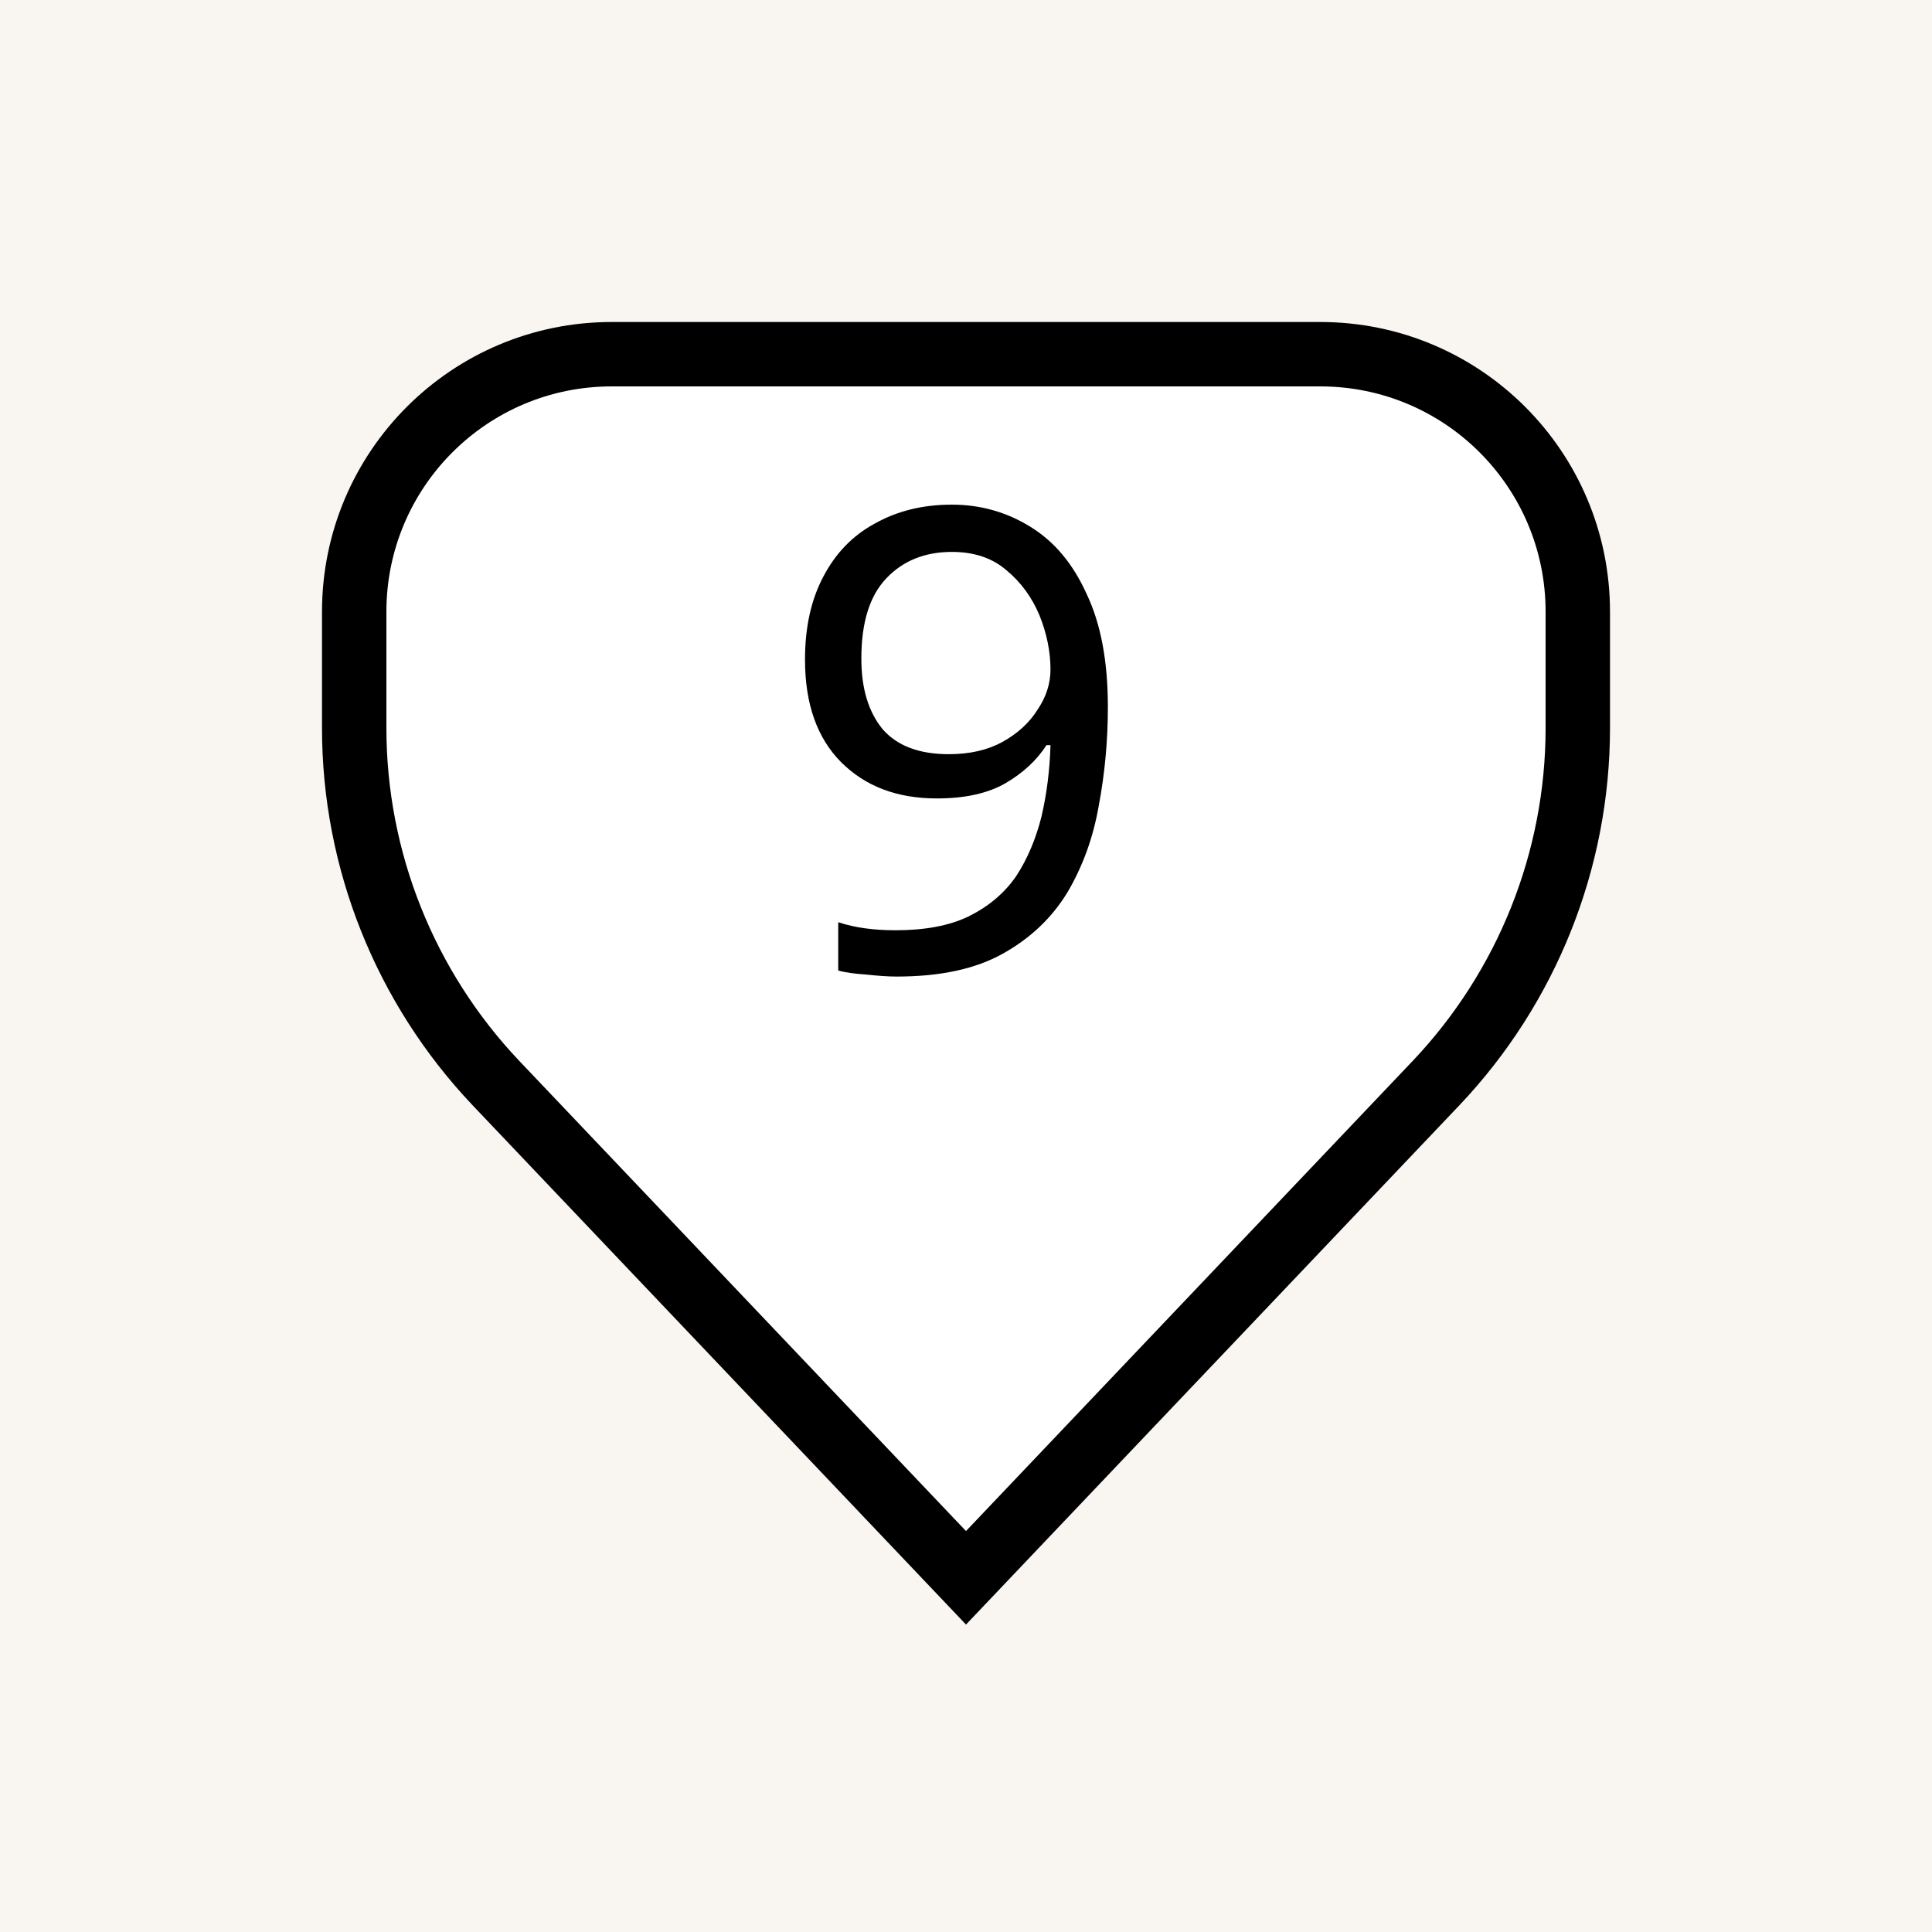
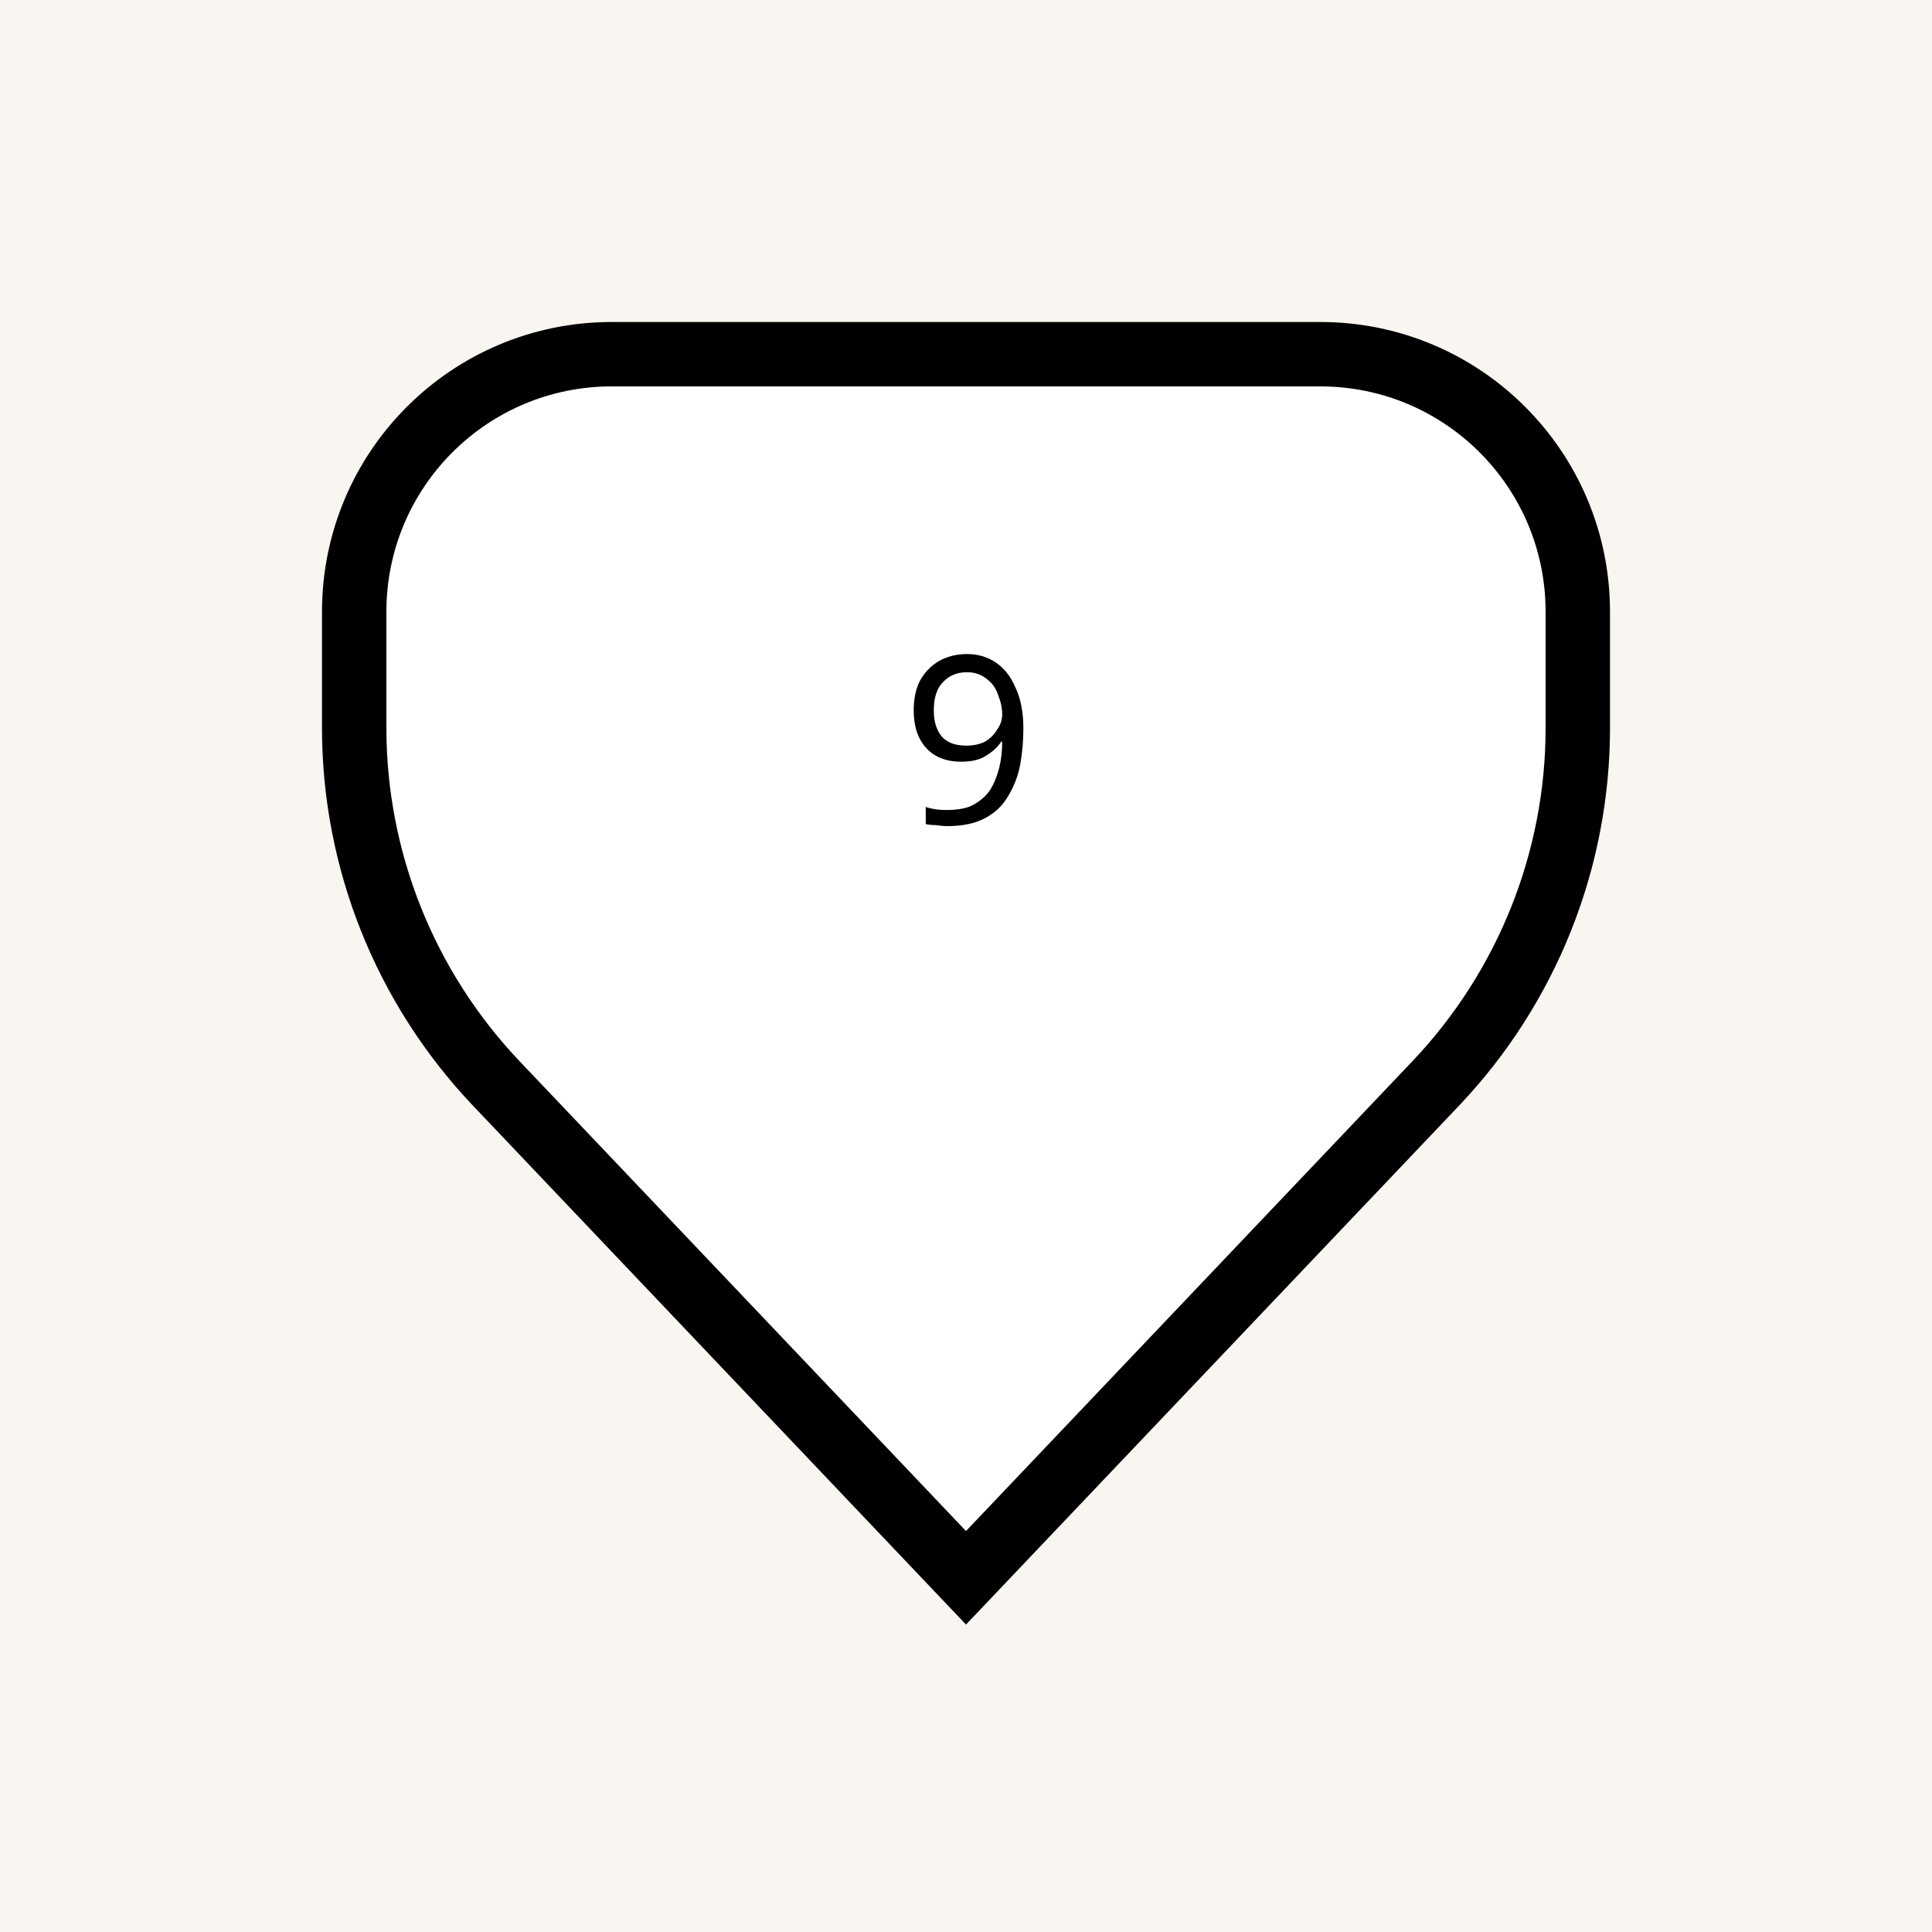
<svg xmlns="http://www.w3.org/2000/svg" width="30pt" height="30pt" viewBox="0 0 30 30" version="1.1">
  <g id="surface244">
    <rect x="0" y="0" width="30" height="30" style="fill:hsl(30,44%,96%);stroke:none;" />
    <g transform="translate(5,5)">
      <path style="fill-rule:nonzero;fill:rgb(100%,100%,100%);fill-opacity:1;stroke-width:1;stroke-linecap:butt;stroke-linejoin:miter;stroke:rgb(0%,0%,0%);stroke-opacity:1;stroke-miterlimit:10;" d="M 10 19.5 L 2.699 11.816 C 1.289 10.328 0.5 8.355 0.5 6.305 L 0.5 4.5 C 0.5 2.289 2.289 0.5 4.5 0.5 L 15.5 0.5 C 17.711 0.5 19.5 2.289 19.5 4.5 L 19.5 6.305 C 19.5 8.355 18.711 10.328 17.301 11.816 Z M 10 19.5 " />
-       <path style=" stroke:none;fill-rule:nonzero;fill:rgb(0%,0%,0%);fill-opacity:1;" d="M 12.203 5.977 C 12.203 6.5 12.156 7.008 12.062 7.508 C 11.977 8 11.816 8.445 11.578 8.852 C 11.336 9.25 11.004 9.566 10.578 9.805 C 10.148 10.047 9.598 10.164 8.922 10.164 C 8.785 10.164 8.629 10.152 8.453 10.133 C 8.273 10.121 8.129 10.102 8.016 10.07 L 8.016 9.32 C 8.273 9.406 8.57 9.445 8.906 9.445 C 9.363 9.445 9.742 9.375 10.047 9.227 C 10.359 9.07 10.602 8.863 10.781 8.602 C 10.957 8.332 11.086 8.023 11.172 7.68 C 11.254 7.328 11.301 6.957 11.312 6.57 L 11.25 6.57 C 11.102 6.801 10.891 7 10.609 7.164 C 10.336 7.32 9.984 7.398 9.547 7.398 C 8.93 7.398 8.438 7.211 8.062 6.836 C 7.688 6.461 7.5 5.93 7.5 5.242 C 7.5 4.742 7.594 4.316 7.781 3.961 C 7.969 3.598 8.234 3.32 8.578 3.133 C 8.922 2.938 9.32 2.836 9.781 2.836 C 10.227 2.836 10.633 2.953 11 3.18 C 11.375 3.41 11.664 3.758 11.875 4.227 C 12.094 4.688 12.203 5.27 12.203 5.977 Z M 9.781 3.57 C 9.363 3.57 9.023 3.707 8.766 3.977 C 8.504 4.25 8.375 4.664 8.375 5.227 C 8.375 5.688 8.484 6.051 8.703 6.32 C 8.93 6.582 9.273 6.711 9.734 6.711 C 10.055 6.711 10.332 6.648 10.562 6.523 C 10.801 6.391 10.984 6.223 11.109 6.023 C 11.242 5.828 11.312 5.617 11.312 5.398 C 11.312 5.117 11.254 4.836 11.141 4.555 C 11.023 4.273 10.852 4.039 10.625 3.852 C 10.406 3.664 10.125 3.57 9.781 3.57 Z M 7 -0.621 " />
+       <path style=" stroke:none;fill-rule:nonzero;fill:rgb(0%,0%,0%);fill-opacity:1;" d="M 10.891 6.312 C 10.891 6.5 10.875 6.684 10.844 6.859 C 10.812 7.039 10.75 7.203 10.656 7.359 C 10.57 7.508 10.453 7.621 10.297 7.703 C 10.141 7.789 9.941 7.828 9.703 7.828 C 9.648 7.828 9.594 7.82 9.531 7.812 C 9.469 7.812 9.414 7.805 9.375 7.797 L 9.375 7.531 C 9.469 7.562 9.57 7.578 9.688 7.578 C 9.863 7.578 10.004 7.555 10.109 7.5 C 10.223 7.438 10.312 7.359 10.375 7.266 C 10.438 7.164 10.484 7.047 10.516 6.922 C 10.547 6.797 10.562 6.664 10.562 6.516 L 10.547 6.516 C 10.492 6.602 10.414 6.672 10.312 6.734 C 10.219 6.797 10.086 6.828 9.922 6.828 C 9.703 6.828 9.523 6.762 9.391 6.625 C 9.254 6.48 9.188 6.281 9.188 6.031 C 9.188 5.855 9.219 5.703 9.281 5.578 C 9.352 5.445 9.453 5.34 9.578 5.266 C 9.703 5.195 9.848 5.156 10.016 5.156 C 10.18 5.156 10.328 5.199 10.453 5.281 C 10.586 5.367 10.691 5.496 10.766 5.672 C 10.848 5.84 10.891 6.055 10.891 6.312 Z M 10.016 5.438 C 9.859 5.438 9.734 5.492 9.641 5.594 C 9.547 5.688 9.5 5.836 9.5 6.031 C 9.5 6.199 9.539 6.336 9.625 6.438 C 9.707 6.531 9.832 6.578 10 6.578 C 10.113 6.578 10.211 6.559 10.297 6.516 C 10.379 6.465 10.441 6.402 10.484 6.328 C 10.535 6.258 10.562 6.18 10.562 6.094 C 10.562 5.992 10.539 5.891 10.5 5.797 C 10.469 5.695 10.41 5.609 10.328 5.547 C 10.242 5.477 10.141 5.438 10.016 5.438 Z M 9 3.914 " />
    </g>
  </g>
</svg>
